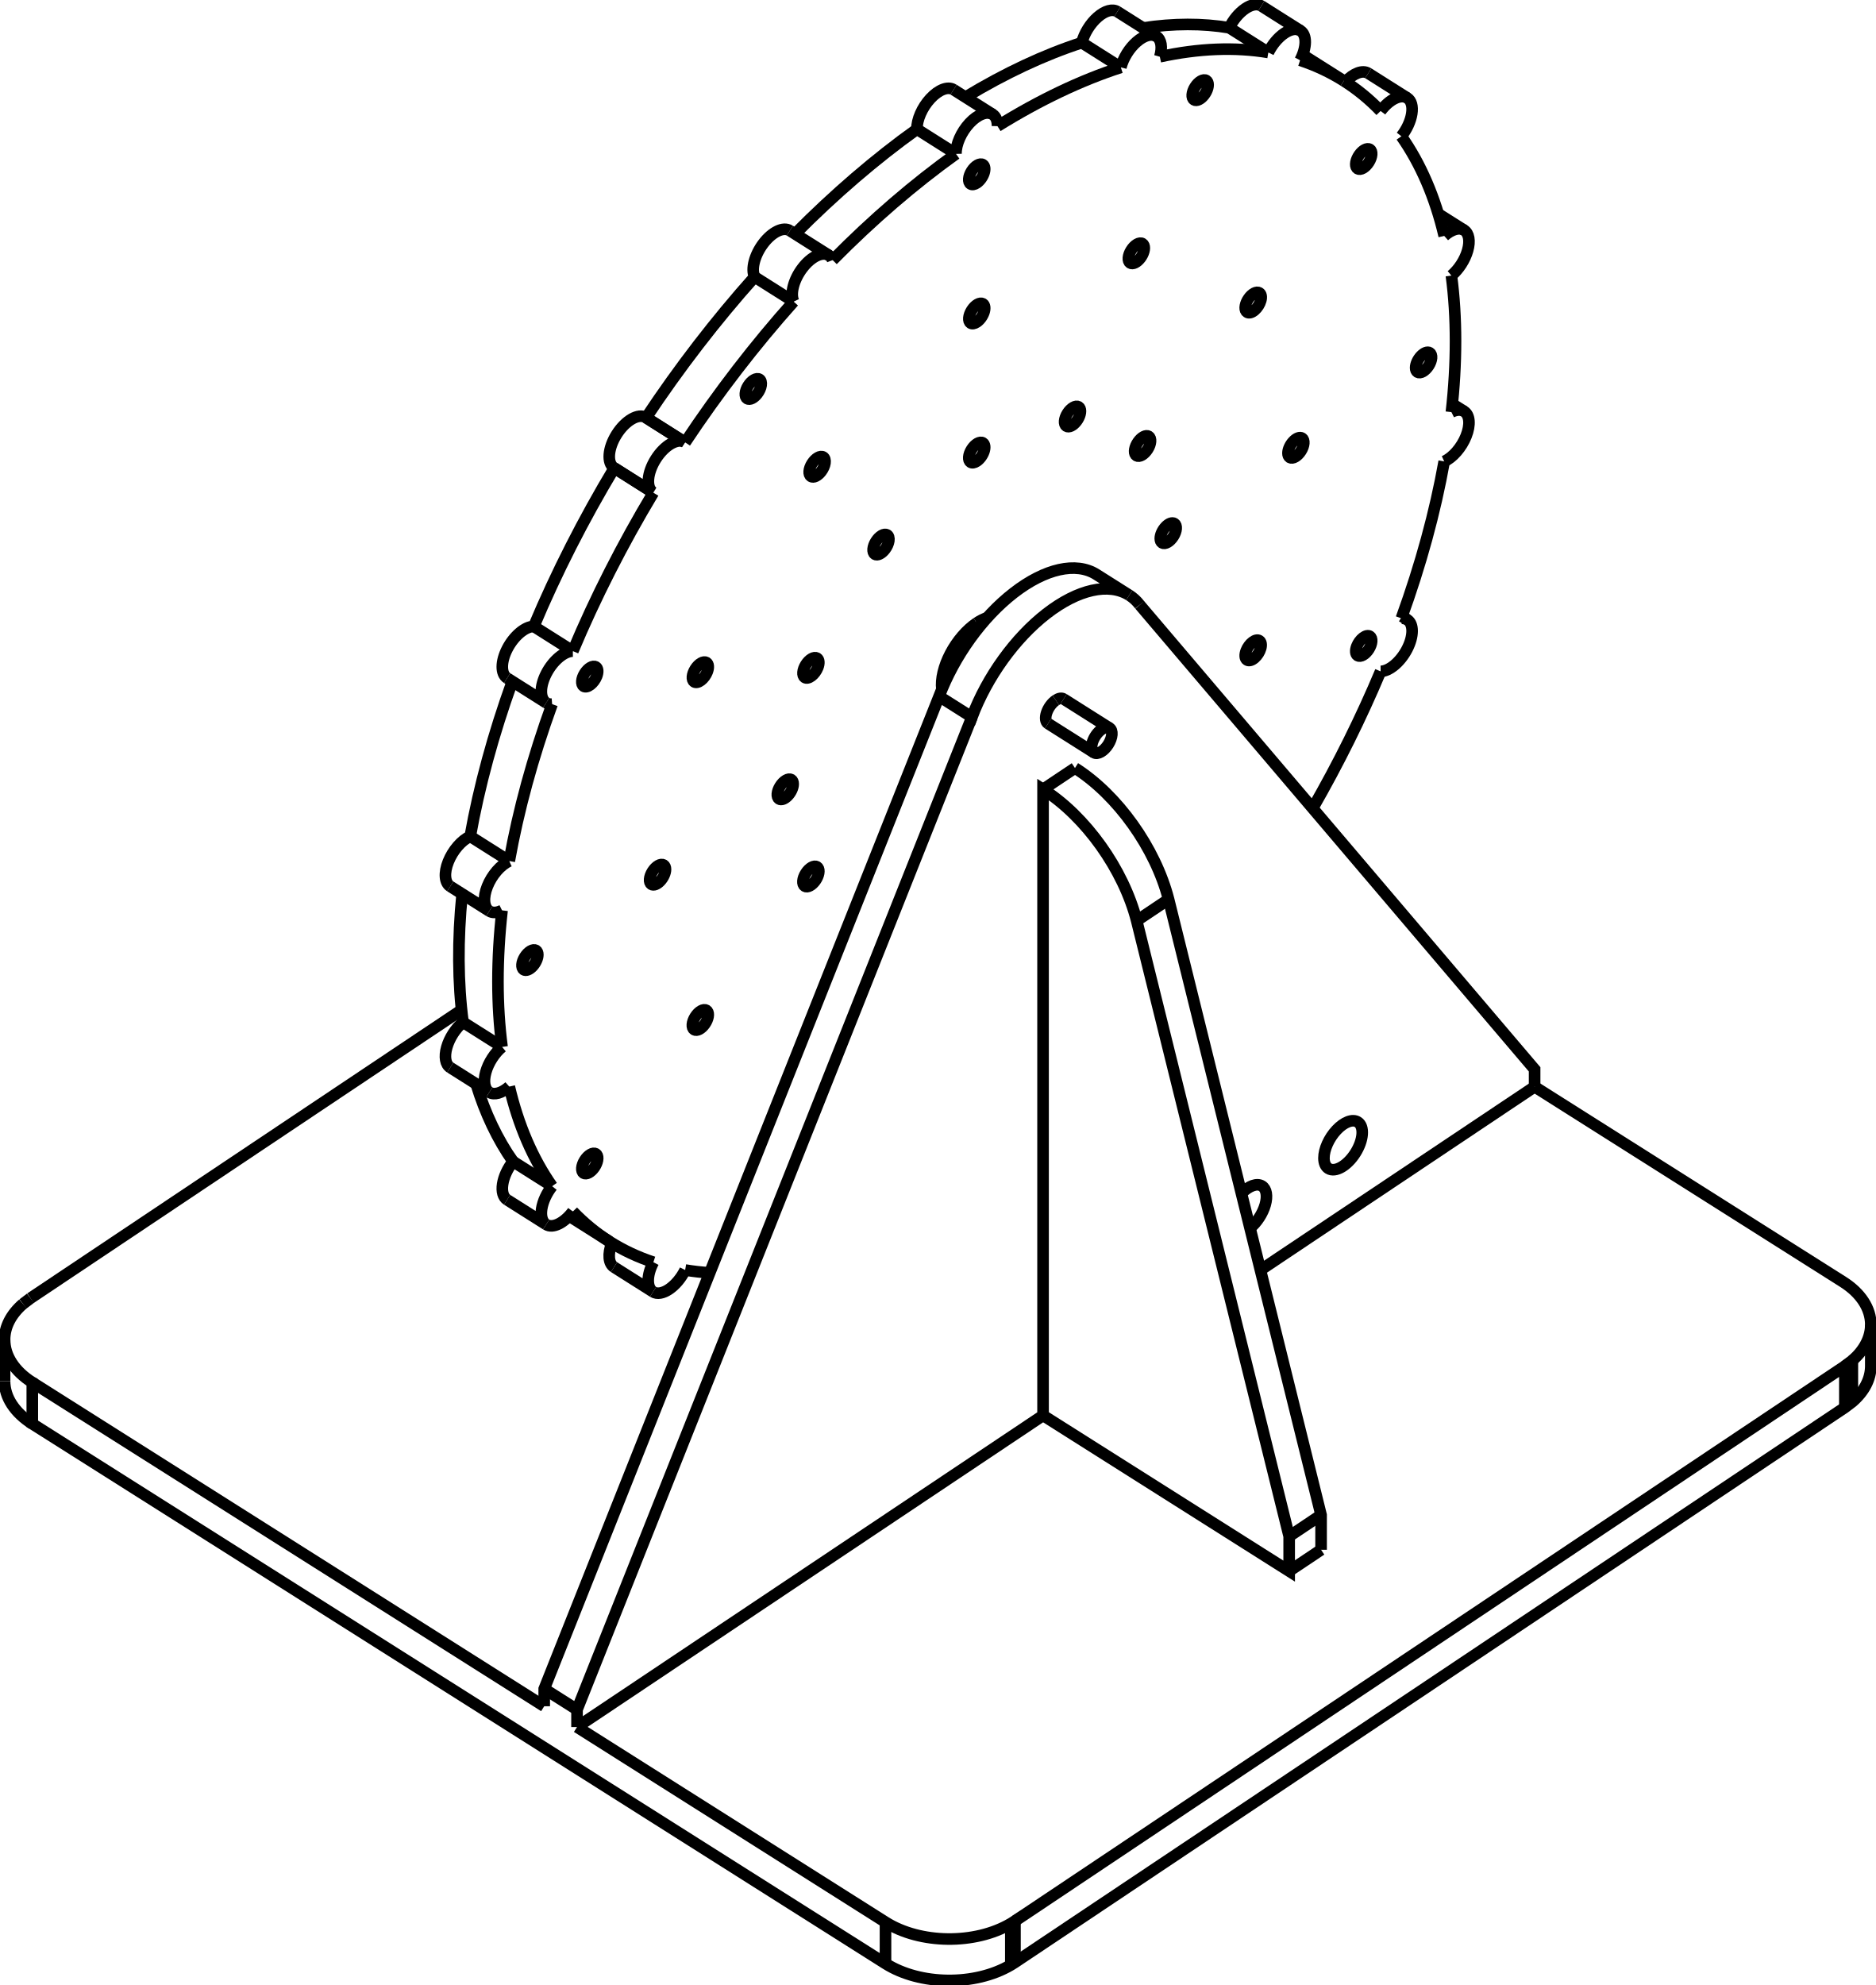
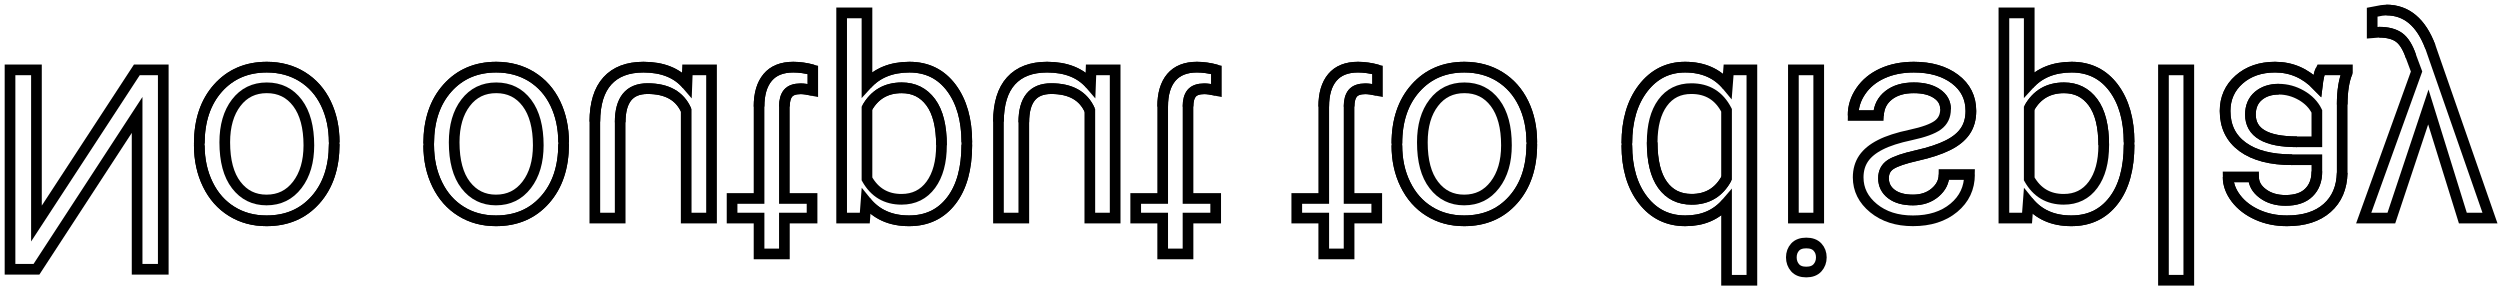
- <svg xmlns="http://www.w3.org/2000/svg" version="1.1" viewBox="-204.83 -160.092 409.66 433.557" fill="none" stroke="black" stroke-width="0.6%" vector-effect="non-scaling-stroke">
-   <path d="M -85.95 212.585 L -85.95 208.787 L 0.307 -7.996 A 30 15.89 122.316 0 1 34.675 -34.625 L 41.843 -30.091 A 30 15.89 302.316 0 0 7.476 -3.462 L 0.307 -7.996" />
-   <path d="M -199.801 124.698 A 20 13.006 180 0 0 -203.83 132.526 A 20 13.006 180 0 0 -197.775 141.85 L -197.775 150.89 L -11.4 268.783 A 20 13.006 180 0 0 15.977 269.096 L 16.881 268.528 L 198.167 147.325 L 199.801 146.085 A 20 13.006 180 0 0 203.83 138.257 L 203.83 129.217 A 20 13.006 180 0 0 197.775 119.893 L 130.394 77.27" />
-   <path d="M -198.167 123.458 L -199.801 124.698" />
-   <path d="M -104.003 60.502 L -198.167 123.458" />
-   <path d="M -197.775 141.85 L -85.95 212.585" />
-   <path d="M -11.4 259.743 L -11.4 268.783" />
-   <path d="M -78.782 217.12 L -11.4 259.743 A 20 13.006 180 0 0 15.977 260.056 L 16.881 259.488 L 16.881 268.528" />
-   <path d="M -78.782 217.12 L -78.782 213.321 L 7.476 -3.462" />
-   <path d="M -78.782 213.321 L -85.95 208.787" />
-   <path d="M 44.136 -27.972 A 30 15.89 302.316 0 0 41.843 -30.091" />
-   <path d="M 44.136 -27.972 L 130.394 73.472 L 130.394 77.27" />
-   <path d="M 66.349 100.56 A 6 3.178 122.316 0 1 70.848 98.961 A 6 3.178 122.316 0 1 68.23 108.151" />
-   <path d="M 84.375 92.844 A 6 3.178 122.316 0 1 91.766 84.976 A 6 3.178 122.316 1 1 85.351 95.118 A 6 3.178 122.316 0 1 84.375 92.844 Z" />
-   <path d="M -203.83 141.566 A 20 13.006 180 0 0 -197.775 150.89" />
-   <path d="M 15.977 260.056 L 15.977 269.096" />
-   <path d="M -78.782 217.12 L 23.017 149.06 L 76.779 183.067 L 76.779 175.471 L 43.469 41.005 A 30 16.336 56.234 0 0 23.017 12.32 L 23.017 149.06" />
-   <path d="M 83.751 178.406 L 76.779 183.067" />
-   <path d="M 70.499 117.314 L 130.394 77.27" />
-   <path d="M 199.801 137.045 A 20 13.006 180 0 0 203.83 129.217" />
-   <path d="M 198.167 138.285 L 199.801 137.045 L 199.801 146.085" />
-   <path d="M 16.881 259.488 L 198.167 138.285 L 198.167 147.325" />
-   <path d="M 29.989 7.659 L 23.017 12.32" />
-   <path d="M 25.806 -7.149 A 3.175 1.682 122.316 0 1 27.503 -7.421" />
-   <path d="M 24.108 -2.054 A 3.175 1.682 122.316 0 1 25.806 -7.149" />
-   <path d="M 83.751 170.809 L 76.779 175.471" />
-   <path d="M 83.751 178.406 L 83.751 170.809 L 50.442 36.343 A 30 16.336 56.234 0 0 29.989 7.659" />
-   <path d="M 50.442 36.343 L 43.469 41.005" />
-   <path d="M 35.841 -0.801 A 3.175 1.682 122.316 0 1 37.539 -1.073 A 3.175 1.682 122.316 0 1 34.144 4.294 A 3.175 1.682 122.316 0 1 35.841 -0.801 Z" />
-   <path d="M -70.703 116.669 A 6.5 3.443 122.316 0 1 -71.179 111.4" />
-   <path d="M -80.188 105.706 A 150 79.451 122.316 0 1 -80.519 105.494" />
-   <path d="M -94.05 101.963 A 6.5 3.443 122.316 0 1 -92.756 93.599 A 150 79.451 122.316 0 1 -100.819 76.659" />
-   <path d="M -106.474 73.081 A 6.5 3.443 122.316 0 1 -103.689 63.169 A 150 79.451 122.316 0 1 -103.879 35.148" />
-   <path d="M -106.474 33.507 A 6.5 3.443 122.316 0 1 -102.115 22.58 A 150 79.451 122.316 0 1 -92.911 -11.265" />
-   <path d="M -94.05 -11.986 A 6.5 3.443 122.316 0 1 -88.225 -23.273 A 150 79.451 122.316 0 1 -70.636 -57.87" />
-   <path d="M -70.636 -57.871 A 6.5 3.443 122.316 0 1 -70.703 -57.912 A 6.5 3.443 122.316 0 1 -63.753 -68.898 A 6.5 3.443 122.316 0 1 -63.694 -68.859 L -55.284 -63.539" />
-   <path d="M -63.693 -68.86 A 150 79.451 122.316 0 1 -39.995 -99.61 A 6.5 3.443 122.316 0 1 -32.296 -109.716" />
-   <path d="M -31.163 -109 A 150 79.451 122.316 0 1 -4.531 -131.874 L 3.999 -126.478" />
-   <path d="M -4.531 -131.874 A 6.5 3.443 122.316 0 1 3.475 -140.504" />
-   <path d="M 6.058 -138.87 A 150 79.451 122.316 0 1 31.48 -150.773 L 40.01 -145.377" />
-   <path d="M 31.48 -150.773 A 6.5 3.443 122.316 0 1 39.246 -157.548" />
-   <path d="M 44.87 -153.99 A 150 79.451 122.316 0 1 63.694 -154.027 L 72.224 -148.631" />
-   <path d="M 63.694 -154.027 A 6.5 3.443 122.316 0 1 70.703 -158.791" />
-   <path d="M 79.71 -148.126 A 150 79.451 122.316 0 1 80.188 -147.828" />
-   <path d="M 89.049 -142.221 A 6.5 3.443 122.316 0 1 94.05 -144.086" />
-   <path d="M 1.327 -13.718 A 11 5.826 302.316 0 0 3.017 -15.396" />
-   <path d="M 6.412 -20.762 A 11 5.826 302.316 0 0 7.204 -23.009" />
-   <path d="M -49.792 117.915 A 150 79.451 122.316 0 1 -55.163 117.3" />
-   <path d="M -62.105 115.595 A 6.5 3.443 302.316 0 0 -62.172 122.065 L -70.703 116.669" />
-   <path d="M -62.172 122.065 A 6.5 3.443 302.316 0 0 -55.163 117.3" />
-   <path d="M -62.105 115.595 A 150 79.451 122.316 0 1 -71.658 111.102 L -80.188 105.706" />
-   <path d="M -71.658 111.102 A 150 79.451 122.316 0 1 -79.695 104.516" />
-   <path d="M -84.226 98.995 A 6.5 3.443 302.316 0 0 -85.52 107.359 L -94.05 101.963" />
-   <path d="M -85.52 107.359 A 6.5 3.443 302.316 0 0 -79.695 104.516" />
-   <path d="M -84.226 98.995 A 150 79.451 122.316 0 1 -93.585 77.237" />
-   <path d="M -95.159 68.565 A 6.5 3.443 302.316 0 0 -97.943 78.477 L -106.474 73.081" />
-   <path d="M -97.943 78.477 A 6.5 3.443 302.316 0 0 -93.585 77.237" />
-   <path d="M -95.159 68.565 A 150 79.451 122.316 0 1 -95.159 38.752" />
-   <path d="M -93.585 27.976 A 6.5 3.443 302.316 0 0 -97.943 38.903 L -106.474 33.507" />
-   <path d="M -97.943 38.903 A 6.5 3.443 302.316 0 0 -95.159 38.752" />
-   <path d="M -93.585 27.976 A 150 79.451 122.316 0 1 -84.226 -6.297" />
-   <path d="M -79.695 -17.877 A 6.5 3.443 302.316 0 0 -85.52 -6.59 L -94.05 -11.986" />
-   <path d="M -85.52 -6.59 A 6.5 3.443 302.316 0 0 -84.226 -6.297" />
-   <path d="M -79.695 -17.877 A 150 79.451 122.316 0 1 -62.105 -52.475" />
-   <path d="M -55.163 -63.463 A 6.5 3.443 302.316 0 0 -55.223 -63.502 L -63.753 -68.898" />
-   <path d="M -55.223 -63.502 A 6.5 3.443 302.316 0 0 -62.172 -52.516 L -70.703 -57.912" />
-   <path d="M -62.172 -52.516 A 6.5 3.443 302.316 0 0 -62.105 -52.475" />
-   <path d="M -55.163 -63.463 A 150 79.451 122.316 0 1 -31.465 -94.214" />
-   <path d="M -22.95 -103.284 A 6.5 3.443 302.316 0 0 -23.766 -104.32 L -32.296 -109.716" />
-   <path d="M -23.766 -104.32 A 6.5 3.443 302.316 0 0 -31.465 -94.214" />
-   <path d="M -22.95 -103.284 A 150 79.451 122.316 0 1 3.999 -126.478" />
-   <path d="M 13.061 -132.537 A 6.5 3.443 302.316 0 0 12.005 -135.108 L 3.475 -140.504" />
-   <path d="M 12.005 -135.108 A 6.5 3.443 302.316 0 0 3.999 -126.478" />
-   <path d="M 13.061 -132.537 A 150 79.451 122.316 0 1 40.01 -145.377" />
-   <path d="M 48.526 -147.694 A 6.5 3.443 302.316 0 0 47.776 -152.152 L 39.246 -157.548" />
-   <path d="M 47.776 -152.152 A 6.5 3.443 302.316 0 0 40.01 -145.377" />
-   <path d="M 48.526 -147.694 A 150 79.451 122.316 0 1 72.224 -148.631" />
-   <path d="M 79.166 -146.926 A 6.5 3.443 302.316 0 0 79.233 -153.396 L 70.703 -158.791" />
-   <path d="M 79.233 -153.396 A 6.5 3.443 302.316 0 0 72.224 -148.631" />
-   <path d="M 79.166 -146.926 A 150 79.451 122.316 0 1 88.718 -142.433 L 80.188 -147.828" />
-   <path d="M 88.718 -142.433 A 150 79.451 122.316 0 1 96.755 -135.847" />
-   <path d="M 101.286 -130.326 A 6.5 3.443 302.316 0 0 102.581 -138.69 L 94.05 -144.086" />
-   <path d="M 102.581 -138.69 A 6.5 3.443 302.316 0 0 96.755 -135.847" />
-   <path d="M 101.286 -130.326 A 150 79.451 122.316 0 1 110.646 -108.567" />
-   <path d="M 112.219 -99.896 A 6.5 3.443 302.316 0 0 115.004 -109.808 L 109.349 -113.385" />
-   <path d="M 115.004 -109.808 A 6.5 3.443 302.316 0 0 110.646 -108.567" />
-   <path d="M 112.219 -99.896 A 150 79.451 122.316 0 1 112.219 -70.082" />
-   <path d="M 110.646 -59.307 A 6.5 3.443 302.316 0 0 115.004 -70.234 L 112.409 -71.875" />
-   <path d="M 115.004 -70.234 A 6.5 3.443 302.316 0 0 112.219 -70.082" />
-   <path d="M 110.646 -59.307 A 150 79.451 122.316 0 1 101.286 -25.034" />
-   <path d="M 96.755 -13.454 A 6.5 3.443 302.316 0 0 102.581 -24.74 L 101.441 -25.461" />
-   <path d="M 102.581 -24.74 A 6.5 3.443 302.316 0 0 101.286 -25.034" />
-   <path d="M 96.755 -13.454 A 150 79.451 122.316 0 1 81.916 16.46" />
-   <path d="M -74.497 92.072 A 2.5 1.324 122.316 0 1 -77.344 96.143 A 2.5 1.324 122.316 0 1 -74.671 91.918 A 2.5 1.324 122.316 0 1 -74.497 92.072 Z" />
-   <path d="M -50.344 60.73 A 2.5 1.324 122.316 0 1 -53.19 64.802 A 2.5 1.324 122.316 0 1 -50.517 60.576 A 2.5 1.324 122.316 0 1 -50.344 60.73 Z" />
-   <path d="M -26.19 29.388 A 2.5 1.324 122.316 0 1 -29.037 33.46 A 2.5 1.324 122.316 0 1 -26.364 29.234 A 2.5 1.324 122.316 0 1 -26.19 29.388 Z" />
-   <path d="M -87.342 48.432 A 2.5 1.324 122.316 0 1 -90.422 51.71 A 2.5 1.324 122.316 0 1 -87.749 47.485 A 2.5 1.324 122.316 0 1 -87.342 48.432 Z" />
-   <path d="M -74.497 -12.382 A 2.5 1.324 122.316 0 1 -77.344 -10.21 A 2.5 1.324 122.316 0 1 -74.671 -14.435 A 2.5 1.324 122.316 0 1 -74.497 -12.382 Z" />
-   <path d="M -59.452 29.786 A 2.5 1.324 122.316 0 1 -62.531 33.064 A 2.5 1.324 122.316 0 1 -59.859 28.838 A 2.5 1.324 122.316 0 1 -59.452 29.786 Z" />
-   <path d="M -50.344 -13.337 A 2.5 1.324 122.316 0 1 -53.19 -11.165 A 2.5 1.324 122.316 0 1 -50.517 -15.39 A 2.5 1.324 122.316 0 1 -50.344 -13.337 Z" />
-   <path d="M -31.562 11.139 A 2.5 1.324 122.316 0 1 -34.641 14.417 A 2.5 1.324 122.316 0 1 -31.968 10.192 A 2.5 1.324 122.316 0 1 -31.562 11.139 Z" />
-   <path d="M -26.19 -14.292 A 2.5 1.324 122.316 0 1 -29.037 -12.12 A 2.5 1.324 122.316 0 1 -26.364 -16.345 A 2.5 1.324 122.316 0 1 -26.19 -14.292 Z" />
-   <path d="M -11.516 -40.092 A 2.5 1.324 122.316 0 1 -13.724 -39.041 A 2.5 1.324 122.316 0 1 -11.051 -43.266 A 2.5 1.324 122.316 0 1 -11.516 -40.092 Z" />
-   <path d="M -25.461 -57.084 A 2.5 1.324 122.316 0 1 -27.669 -56.033 A 2.5 1.324 122.316 0 1 -24.996 -60.259 A 2.5 1.324 122.316 0 1 -25.461 -57.084 Z" />
-   <path d="M -39.406 -74.076 A 2.5 1.324 122.316 0 1 -41.614 -73.025 A 2.5 1.324 122.316 0 1 -38.941 -77.251 A 2.5 1.324 122.316 0 1 -39.406 -74.076 Z" />
-   <path d="M 67.404 -17.993 A 2.5 1.324 122.316 0 1 70.25 -20.166 A 2.5 1.324 122.316 1 1 67.578 -15.94 A 2.5 1.324 122.316 0 1 67.404 -17.993 Z" />
-   <path d="M 91.558 -18.949 A 2.5 1.324 122.316 0 1 94.404 -21.121 A 2.5 1.324 122.316 1 1 91.731 -16.895 A 2.5 1.324 122.316 0 1 91.558 -18.949 Z" />
-   <path d="M 104.402 -79.763 A 2.5 1.324 122.316 0 1 107.482 -83.041 A 2.5 1.324 122.316 0 1 104.809 -78.815 A 2.5 1.324 122.316 0 1 104.402 -79.763 Z" />
-   <path d="M 8.53 -24.022 A 11 5.826 122.316 0 1 10.804 -25.166" />
-   <path d="M 0.92 -9.54 A 11 5.826 122.316 0 1 8.53 -24.022" />
-   <path d="M 8.53 -59.346 A 2.5 1.324 122.316 0 1 7.194 -59.132 A 2.5 1.324 122.316 0 1 9.867 -63.358 A 2.5 1.324 122.316 0 1 8.53 -59.346 Z" />
-   <path d="M 28.576 -66.896 A 2.5 1.324 122.316 0 1 28.111 -67.011 A 2.5 1.324 122.316 0 1 30.784 -71.236 A 2.5 1.324 122.316 0 1 28.576 -66.896 Z" />
-   <path d="M 43.251 -60.719 A 2.5 1.324 122.316 0 1 46.097 -64.791 A 2.5 1.324 122.316 1 1 43.424 -60.565 A 2.5 1.324 122.316 0 1 43.251 -60.719 Z" />
-   <path d="M 48.622 -42.47 A 2.5 1.324 122.316 0 1 51.702 -45.748 A 2.5 1.324 122.316 0 1 49.029 -41.522 A 2.5 1.324 122.316 0 1 48.622 -42.47 Z" />
-   <path d="M 8.53 -89.732 A 2.5 1.324 122.316 0 1 7.194 -89.519 A 2.5 1.324 122.316 0 1 9.867 -93.744 A 2.5 1.324 122.316 0 1 8.53 -89.732 Z" />
-   <path d="M 8.53 -120.119 A 2.5 1.324 122.316 0 1 7.194 -119.905 A 2.5 1.324 122.316 0 1 9.867 -124.131 A 2.5 1.324 122.316 0 1 8.53 -120.119 Z" />
-   <path d="M 42.521 -102.535 A 2.5 1.324 122.316 0 1 42.056 -102.649 A 2.5 1.324 122.316 0 1 44.729 -106.875 A 2.5 1.324 122.316 0 1 42.521 -102.535 Z" />
-   <path d="M 56.466 -138.174 A 2.5 1.324 122.316 0 1 56.001 -138.288 A 2.5 1.324 122.316 0 1 58.674 -142.514 A 2.5 1.324 122.316 0 1 56.466 -138.174 Z" />
-   <path d="M 76.512 -61.116 A 2.5 1.324 122.316 0 1 79.592 -64.394 A 2.5 1.324 122.316 0 1 76.919 -60.169 A 2.5 1.324 122.316 0 1 76.512 -61.116 Z" />
-   <path d="M 67.404 -92.061 A 2.5 1.324 122.316 0 1 70.25 -96.132 A 2.5 1.324 122.316 1 1 67.578 -91.907 A 2.5 1.324 122.316 0 1 67.404 -92.061 Z" />
-   <path d="M 91.558 -123.402 A 2.5 1.324 122.316 0 1 94.404 -127.474 A 2.5 1.324 122.316 1 1 91.731 -123.248 A 2.5 1.324 122.316 0 1 91.558 -123.402 Z" />
-   <path d="M -92.756 93.599 L -84.226 98.995" />
-   <path d="M -103.689 63.169 L -95.159 68.565" />
-   <path d="M -102.115 22.58 L -93.585 27.976" />
-   <path d="M -88.225 -23.273 L -79.695 -17.877" />
-   <path d="M -70.636 -57.871 L -62.237 -52.559" />
-   <path d="M -39.995 -99.61 L -31.465 -94.214" />
-   <path d="M 6.981 -20.402 L 5.513 -21.331" />
-   <path d="M 3.586 -15.036 L 2.118 -15.964" />
-   <path d="M -203.83 141.566 L -203.83 132.526" />
-   <path d="M 37.539 -1.073 L 27.503 -7.421" />
-   <path d="M 34.144 4.294 L 24.108 -2.054" />
+ <svg xmlns="http://www.w3.org/2000/svg" version="1.1" viewBox="1.311 -6.975 249.557 28.975" fill="none" stroke="black" stroke-width="0.6%" vector-effect="non-scaling-stroke">
+   <path d="M 17.609 19.906 L 17.609 0 L 14.971 0 L 4.949 15.34 L 4.949 0 L 2.311 0 L 2.311 19.906 L 4.949 19.906 L 14.998 4.498 L 14.998 19.906 L 17.609 19.906 Z" />
+   <path d="M 21.205 7.355 L 21.205 7.533 Q 21.21 9.71 22.06 11.443 Q 22.91 13.18 24.438 14.123 Q 25.96 15.07 27.918 15.066 Q 30.94 15.07 32.806 12.975 Q 34.67 10.88 34.672 7.41 L 34.672 7.232 Q 34.67 5.07 33.845 3.356 Q 33.02 1.64 31.479 0.684 Q 29.94 -0.27 27.945 -0.273 Q 24.94 -0.27 23.071 1.818 Q 21.21 3.91 21.205 7.355 Z" />
+   <path d="M 21.205 7.533 Q 21.21 9.71 22.06 11.443 Q 22.91 13.18 24.438 14.123 Q 25.96 15.07 27.918 15.066 Q 30.94 15.07 32.806 12.975 Q 34.67 10.88 34.672 7.41" />
+   <path d="M 34.672 7.232 Q 34.67 5.07 33.845 3.356 Q 33.02 1.64 31.479 0.684 Q 29.94 -0.27 27.945 -0.273 Q 24.94 -0.27 23.071 1.818 Q 21.21 3.91 21.205 7.355" />
+   <path d="M 23.748 7.232 Q 23.75 4.77 24.89 3.281 Q 26.03 1.79 27.945 1.791 Q 29.87 1.79 31.008 3.302 Q 32.14 4.81 32.143 7.533 Q 32.14 9.97 30.987 11.478 Q 29.83 12.99 27.918 12.988 Q 26.04 12.99 24.896 11.498 Q 23.75 10.01 23.748 7.232 Q 23.75 4.77 24.89 3.281 Q 26.03 1.79 27.945 1.791 Q 29.87 1.79 31.008 3.302 Q 32.14 4.81 32.143 7.533 Q 32.14 9.97 30.987 11.478 Q 29.83 12.99 27.918 12.988 Q 26.04 12.99 24.896 11.498 Q 23.75 10.01 23.748 7.232 Z" />
+   <path d="M 44.105 7.355 L 44.105 7.533 Q 44.11 9.71 44.96 11.443 Q 45.81 13.18 47.339 14.123 Q 48.86 15.07 50.818 15.066 Q 53.84 15.07 55.706 12.975 Q 57.57 10.88 57.572 7.41 L 57.572 7.232 Q 57.57 5.07 56.745 3.356 Q 55.92 1.64 54.38 0.684 Q 52.84 -0.27 50.846 -0.273 Q 47.84 -0.27 45.972 1.818 Q 44.11 3.91 44.105 7.355 Z" />
+   <path d="M 44.105 7.533 Q 44.11 9.71 44.96 11.443 Q 45.81 13.18 47.339 14.123 Q 48.86 15.07 50.818 15.066 Q 53.84 15.07 55.706 12.975 Q 57.57 10.88 57.572 7.41" />
+   <path d="M 57.572 7.232 Q 57.57 5.07 56.745 3.356 Q 55.92 1.64 54.38 0.684 Q 52.84 -0.27 50.846 -0.273 Q 47.84 -0.27 45.972 1.818 Q 44.11 3.91 44.105 7.355" />
+   <path d="M 46.648 7.232 Q 46.65 4.77 47.79 3.281 Q 48.93 1.79 50.846 1.791 Q 52.77 1.79 53.908 3.302 Q 55.04 4.81 55.043 7.533 Q 55.04 9.97 53.888 11.478 Q 52.73 12.99 50.818 12.988 Q 48.95 12.99 47.797 11.498 Q 46.65 10.01 46.648 7.232 Q 46.65 4.77 47.79 3.281 Q 48.93 1.79 50.846 1.791 Q 52.77 1.79 53.908 3.302 Q 55.04 4.81 55.043 7.533 Q 55.04 9.97 53.888 11.478 Q 52.73 12.99 50.818 12.988 Q 48.95 12.99 47.797 11.498 Q 46.65 10.01 46.648 7.232 Z" />
+   <path d="M 69.932 0 L 69.877 1.463 Q 68.4 -0.27 65.543 -0.273 Q 63.18 -0.27 61.94 1.101 Q 60.7 2.47 60.689 5.168 L 60.689 14.793 L 63.219 14.793 L 63.219 5.236 Q 63.22 1.87 65.953 1.873 Q 68.85 1.87 69.809 4.033 L 69.809 14.793 L 72.338 14.793 L 72.338 0 L 69.932 0 Z" />
+   <path d="M 69.877 1.463 Q 68.4 -0.27 65.543 -0.273 Q 63.18 -0.27 61.94 1.101 Q 60.7 2.47 60.689 5.168" />
+   <path d="M 63.219 5.236 Q 63.22 1.87 65.953 1.873 Q 68.85 1.87 69.809 4.033" />
+   <path d="M 77.082 18.375 L 79.611 18.375 L 79.611 14.793 L 82.373 14.793 L 82.373 12.838 L 79.611 12.838 L 79.611 3.664 Q 79.61 2.78 79.98 2.331 Q 80.35 1.89 81.238 1.887 Q 81.68 1.89 82.441 2.051 L 82.441 0 Q 81.44 -0.27 80.5 -0.273 Q 78.8 -0.27 77.943 0.752 Q 77.08 1.78 77.082 3.664 L 77.082 12.838 L 74.389 12.838 L 74.389 14.793 L 77.082 14.793 L 77.082 18.375 Z" />
+   <path d="M 79.611 3.664 Q 79.61 2.78 79.98 2.331 Q 80.35 1.89 81.238 1.887 Q 81.68 1.89 82.441 2.051" />
+   <path d="M 82.441 0 Q 81.44 -0.27 80.5 -0.273 Q 78.8 -0.27 77.943 0.752 Q 77.08 1.78 77.082 3.664" />
+   <path d="M 97.822 7.465 L 97.822 7.232 Q 97.82 3.86 96.277 1.791 Q 94.73 -0.27 92.094 -0.273 Q 89.4 -0.27 87.855 1.436 L 87.855 -5.688 L 85.326 -5.688 L 85.326 14.793 L 87.637 14.793 L 87.76 13.152 Q 89.3 15.07 92.053 15.066 Q 94.72 15.07 96.271 13.057 Q 97.82 11.05 97.822 7.465 Z" />
+   <path d="M 97.822 7.232 Q 97.82 3.86 96.277 1.791 Q 94.73 -0.27 92.094 -0.273 Q 89.4 -0.27 87.855 1.436" />
+   <path d="M 87.76 13.152 Q 89.3 15.07 92.053 15.066 Q 94.72 15.07 96.271 13.057 Q 97.82 11.05 97.822 7.465" />
+   <path d="M 95.293 7.52 Q 95.29 10.02 94.227 11.471 Q 93.16 12.92 91.301 12.92 Q 89 12.92 87.855 10.883 L 87.855 3.814 Q 88.99 1.79 91.328 1.791 Q 93.15 1.79 94.22 3.233 Q 95.29 4.68 95.293 7.52 Q 95.29 10.02 94.227 11.471 Q 93.16 12.92 91.301 12.92 Q 89 12.92 87.855 10.883" />
+   <path d="M 87.855 3.814 Q 88.99 1.79 91.328 1.791 Q 93.15 1.79 94.22 3.233 Q 95.29 4.68 95.293 7.52" />
+   <path d="M 110.223 0 L 110.168 1.463 Q 108.69 -0.27 105.834 -0.273 Q 103.47 -0.27 102.231 1.101 Q 100.99 2.47 100.98 5.168 L 100.98 14.793 L 103.51 14.793 L 103.51 5.236 Q 103.51 1.87 106.244 1.873 Q 109.14 1.87 110.1 4.033 L 110.1 14.793 L 112.629 14.793 L 112.629 0 L 110.223 0 Z" />
+   <path d="M 110.168 1.463 Q 108.69 -0.27 105.834 -0.273 Q 103.47 -0.27 102.231 1.101 Q 100.99 2.47 100.98 5.168" />
+   <path d="M 103.51 5.236 Q 103.51 1.87 106.244 1.873 Q 109.14 1.87 110.1 4.033" />
+   <path d="M 117.373 18.375 L 119.902 18.375 L 119.902 14.793 L 122.664 14.793 L 122.664 12.838 L 119.902 12.838 L 119.902 3.664 Q 119.9 2.78 120.271 2.331 Q 120.64 1.89 121.529 1.887 Q 121.97 1.89 122.732 2.051 L 122.732 0 Q 121.73 -0.27 120.791 -0.273 Q 119.1 -0.27 118.234 0.752 Q 117.37 1.78 117.373 3.664 L 117.373 12.838 L 114.68 12.838 L 114.68 14.793 L 117.373 14.793 L 117.373 18.375 Z" />
+   <path d="M 119.902 3.664 Q 119.9 2.78 120.271 2.331 Q 120.64 1.89 121.529 1.887 Q 121.97 1.89 122.732 2.051" />
+   <path d="M 122.732 0 Q 121.73 -0.27 120.791 -0.273 Q 119.1 -0.27 118.234 0.752 Q 117.37 1.78 117.373 3.664" />
+   <path d="M 133.451 18.375 L 135.98 18.375 L 135.98 14.793 L 138.742 14.793 L 138.742 12.838 L 135.98 12.838 L 135.98 3.664 Q 135.98 2.78 136.35 2.331 Q 136.72 1.89 137.607 1.887 Q 138.04 1.89 138.811 2.051 L 138.811 0 Q 137.81 -0.27 136.869 -0.273 Q 135.17 -0.27 134.312 0.752 Q 133.45 1.78 133.451 3.664 L 133.451 12.838 L 130.758 12.838 L 130.758 14.793 L 133.451 14.793 L 133.451 18.375 Z" />
+   <path d="M 135.98 3.664 Q 135.98 2.78 136.35 2.331 Q 136.72 1.89 137.607 1.887 Q 138.04 1.89 138.811 2.051" />
+   <path d="M 138.811 0 Q 137.81 -0.27 136.869 -0.273 Q 135.17 -0.27 134.312 0.752 Q 133.45 1.78 133.451 3.664" />
+   <path d="M 140.752 7.355 L 140.752 7.533 Q 140.75 9.71 141.606 11.443 Q 142.46 13.18 143.985 14.123 Q 145.51 15.07 147.465 15.066 Q 150.49 15.07 152.353 12.975 Q 154.22 10.88 154.219 7.41 L 154.219 7.232 Q 154.22 5.07 153.392 3.356 Q 152.56 1.64 151.026 0.684 Q 149.49 -0.27 147.492 -0.273 Q 144.48 -0.27 142.618 1.818 Q 140.75 3.91 140.752 7.355 Z" />
+   <path d="M 140.752 7.533 Q 140.75 9.71 141.606 11.443 Q 142.46 13.18 143.985 14.123 Q 145.51 15.07 147.465 15.066 Q 150.49 15.07 152.353 12.975 Q 154.22 10.88 154.219 7.41" />
+   <path d="M 154.219 7.232 Q 154.22 5.07 153.392 3.356 Q 152.56 1.64 151.026 0.684 Q 149.49 -0.27 147.492 -0.273 Q 144.48 -0.27 142.618 1.818 Q 140.75 3.91 140.752 7.355" />
+   <path d="M 143.295 7.232 Q 143.29 4.77 144.437 3.281 Q 145.58 1.79 147.492 1.791 Q 149.42 1.79 150.555 3.302 Q 151.69 4.81 151.689 7.533 Q 151.69 9.97 150.534 11.478 Q 149.38 12.99 147.465 12.988 Q 145.59 12.99 144.443 11.498 Q 143.29 10.01 143.295 7.232 Q 143.29 4.77 144.437 3.281 Q 145.58 1.79 147.492 1.791 Q 149.42 1.79 150.555 3.302 Q 151.69 4.81 151.689 7.533 Q 151.69 9.97 150.534 11.478 Q 149.38 12.99 147.465 12.988 Q 145.59 12.99 144.443 11.498 Q 143.29 10.01 143.295 7.232 Z" />
+   <path d="M 163.707 7.328 L 163.707 7.52 Q 163.71 10.92 165.32 12.995 Q 166.93 15.07 169.545 15.066 Q 172.14 15.07 173.66 13.289 L 173.66 21 L 176.189 21 L 176.189 0 L 173.865 0 L 173.742 1.586 Q 172.22 -0.27 169.518 -0.273 Q 166.95 -0.27 165.327 1.832 Q 163.71 3.94 163.707 7.328 Z" />
+   <path d="M 163.707 7.52 Q 163.71 10.92 165.32 12.995 Q 166.93 15.07 169.545 15.066 Q 172.14 15.07 173.66 13.289" />
+   <path d="M 173.742 1.586 Q 172.22 -0.27 169.518 -0.273 Q 166.95 -0.27 165.327 1.832 Q 163.71 3.94 163.707 7.328" />
+   <path d="M 166.236 7.232 Q 166.24 4.72 167.275 3.295 Q 168.31 1.87 170.146 1.873 Q 172.55 1.87 173.66 4.033 L 173.66 10.828 Q 172.53 12.92 170.174 12.92 Q 168.31 12.92 167.275 11.484 Q 166.24 10.05 166.236 7.232 Q 166.24 4.72 167.275 3.295 Q 168.31 1.87 170.146 1.873 Q 172.55 1.87 173.66 4.033" />
+   <path d="M 173.66 10.828 Q 172.53 12.92 170.174 12.92 Q 168.31 12.92 167.275 11.484 Q 166.24 10.05 166.236 7.232" />
+   <path d="M 182.861 14.793 L 182.861 0 L 180.332 0 L 180.332 14.793 L 182.861 14.793 Z" />
+   <path d="M 180.127 18.717 Q 180.13 19.33 180.503 19.756 Q 180.88 20.18 181.617 20.18 Q 182.36 20.18 182.738 19.756 Q 183.12 19.33 183.121 18.717 Q 183.12 18.1 182.738 17.691 Q 182.36 17.28 181.617 17.281 Q 180.88 17.28 180.503 17.691 Q 180.13 18.1 180.127 18.717 Q 180.13 19.33 180.503 19.756 Q 180.88 20.18 181.617 20.18 Q 182.36 20.18 182.738 19.756 Q 183.12 19.33 183.121 18.717 Q 183.12 18.1 182.738 17.691 Q 182.36 17.28 181.617 17.281 Q 180.88 17.28 180.503 17.691 Q 180.13 18.1 180.127 18.717 Z" />
+   <path d="M 195.521 3.924 Q 195.52 4.95 194.749 5.517 Q 193.98 6.08 192.056 6.494 Q 190.13 6.9 189.007 7.479 Q 187.88 8.05 187.339 8.846 Q 186.8 9.64 186.799 10.732 Q 186.8 12.55 188.337 13.809 Q 189.88 15.07 192.268 15.066 Q 194.78 15.07 196.349 13.768 Q 197.91 12.47 197.914 10.445 L 195.371 10.445 Q 195.37 11.48 194.489 12.236 Q 193.61 12.99 192.268 12.988 Q 190.89 12.99 190.107 12.387 Q 189.33 11.79 189.328 10.814 Q 189.33 9.9 190.053 9.434 Q 190.78 8.97 192.671 8.545 Q 194.56 8.12 195.74 7.533 Q 196.92 6.95 197.483 6.118 Q 198.05 5.29 198.051 4.102 Q 198.05 2.12 196.465 0.923 Q 194.88 -0.27 192.35 -0.273 Q 190.57 -0.27 189.205 0.355 Q 187.84 0.98 187.065 2.112 Q 186.29 3.24 186.293 4.553 L 188.822 4.553 Q 188.89 3.28 189.841 2.536 Q 190.79 1.79 192.35 1.791 Q 193.79 1.79 194.653 2.372 Q 195.52 2.95 195.521 3.924 Q 195.52 4.95 194.749 5.517 Q 193.98 6.08 192.056 6.494 Q 190.13 6.9 189.007 7.479 Q 187.88 8.05 187.339 8.846 Q 186.8 9.64 186.799 10.732 Q 186.8 12.55 188.337 13.809 Q 189.88 15.07 192.268 15.066 Q 194.78 15.07 196.349 13.768 Q 197.91 12.47 197.914 10.445" />
+   <path d="M 195.371 10.445 Q 195.37 11.48 194.489 12.236 Q 193.61 12.99 192.268 12.988 Q 190.89 12.99 190.107 12.387 Q 189.33 11.79 189.328 10.814 Q 189.33 9.9 190.053 9.434 Q 190.78 8.97 192.671 8.545 Q 194.56 8.12 195.74 7.533 Q 196.92 6.95 197.483 6.118 Q 198.05 5.29 198.051 4.102 Q 198.05 2.12 196.465 0.923 Q 194.88 -0.27 192.35 -0.273 Q 190.57 -0.27 189.205 0.355 Q 187.84 0.98 187.065 2.112 Q 186.29 3.24 186.293 4.553" />
+   <path d="M 188.822 4.553 Q 188.89 3.28 189.841 2.536 Q 190.79 1.79 192.35 1.791 Q 193.79 1.79 194.653 2.372 Q 195.52 2.95 195.521 3.924" />
+   <path d="M 213.842 7.465 L 213.842 7.232 Q 213.84 3.86 212.297 1.791 Q 210.75 -0.27 208.113 -0.273 Q 205.42 -0.27 203.875 1.436 L 203.875 -5.688 L 201.346 -5.688 L 201.346 14.793 L 203.656 14.793 L 203.779 13.152 Q 205.32 15.07 208.072 15.066 Q 210.74 15.07 212.29 13.057 Q 213.84 11.05 213.842 7.465 Z" />
+   <path d="M 213.842 7.232 Q 213.84 3.86 212.297 1.791 Q 210.75 -0.27 208.113 -0.273 Q 205.42 -0.27 203.875 1.436" />
+   <path d="M 203.779 13.152 Q 205.32 15.07 208.072 15.066 Q 210.74 15.07 212.29 13.057 Q 213.84 11.05 213.842 7.465" />
+   <path d="M 211.312 7.52 Q 211.31 10.02 210.246 11.471 Q 209.18 12.92 207.32 12.92 Q 205.02 12.92 203.875 10.883 L 203.875 3.814 Q 205.01 1.79 207.348 1.791 Q 209.17 1.79 210.239 3.233 Q 211.31 4.68 211.312 7.52 Q 211.31 10.02 210.246 11.471 Q 209.18 12.92 207.32 12.92 Q 205.02 12.92 203.875 10.883" />
+   <path d="M 203.875 3.814 Q 205.01 1.79 207.348 1.791 Q 209.17 1.79 210.239 3.233 Q 211.31 4.68 211.312 7.52" />
+   <path d="M 219.803 21 L 219.803 0 L 217.273 0 L 217.273 21 L 219.803 21 Z" />
+   <path d="M 235.635 0 L 232.982 0 Q 232.76 0.44 232.627 1.559 Q 230.86 -0.27 228.416 -0.273 Q 226.23 -0.27 224.827 0.964 Q 223.43 2.2 223.426 4.102 Q 223.43 6.41 225.183 7.69 Q 226.94 8.97 230.125 8.969 L 232.586 8.969 L 232.586 10.131 Q 232.59 11.46 231.793 12.243 Q 231 13.03 229.455 13.029 Q 228.1 13.03 227.186 12.346 Q 226.27 11.66 226.27 10.691 L 223.727 10.691 Q 223.73 11.8 224.513 12.831 Q 225.3 13.86 226.646 14.465 Q 227.99 15.07 229.605 15.066 Q 232.16 15.07 233.611 13.788 Q 235.06 12.51 235.115 10.268 L 235.115 3.459 Q 235.12 1.42 235.635 0.219 L 235.635 0 Z" />
+   <path d="M 232.982 0 Q 232.76 0.44 232.627 1.559 Q 230.86 -0.27 228.416 -0.273 Q 226.23 -0.27 224.827 0.964 Q 223.43 2.2 223.426 4.102 Q 223.43 6.41 225.183 7.69 Q 226.94 8.97 230.125 8.969" />
+   <path d="M 232.586 10.131 Q 232.59 11.46 231.793 12.243 Q 231 13.03 229.455 13.029 Q 228.1 13.03 227.186 12.346 Q 226.27 11.66 226.27 10.691" />
+   <path d="M 223.727 10.691 Q 223.73 11.8 224.513 12.831 Q 225.3 13.86 226.646 14.465 Q 227.99 15.07 229.605 15.066 Q 232.16 15.07 233.611 13.788 Q 235.06 12.51 235.115 10.268" />
+   <path d="M 235.115 3.459 Q 235.12 1.42 235.635 0.219" />
+   <path d="M 228.785 1.928 Q 229.97 1.93 231.041 2.543 Q 232.11 3.16 232.586 4.143 L 232.586 7.178 L 230.604 7.178 Q 225.96 7.18 225.955 4.457 Q 225.96 3.27 226.748 2.598 Q 227.54 1.93 228.785 1.928 Q 229.97 1.93 231.041 2.543 Q 232.11 3.16 232.586 4.143" />
+   <path d="M 230.604 7.178 Q 225.96 7.18 225.955 4.457 Q 225.96 3.27 226.748 2.598 Q 227.54 1.93 228.785 1.928" />
+   <path d="M 240.023 14.793 L 243.715 3.705 L 247.16 14.793 L 249.867 14.793 L 243.92 -2.283 Q 242.54 -5.97 239.531 -5.975 L 239.053 -5.934 L 238.109 -5.756 L 238.109 -3.705 L 238.793 -3.76 Q 240.08 -3.76 240.796 -3.24 Q 241.51 -2.72 241.979 -1.34 L 242.539 0.164 L 237.262 14.793 L 240.023 14.793 Z" />
+   <path d="M 243.92 -2.283 Q 242.54 -5.97 239.531 -5.975" />
+   <path d="M 238.793 -3.76 Q 240.08 -3.76 240.796 -3.24 Q 241.51 -2.72 241.979 -1.34" />
</svg>
